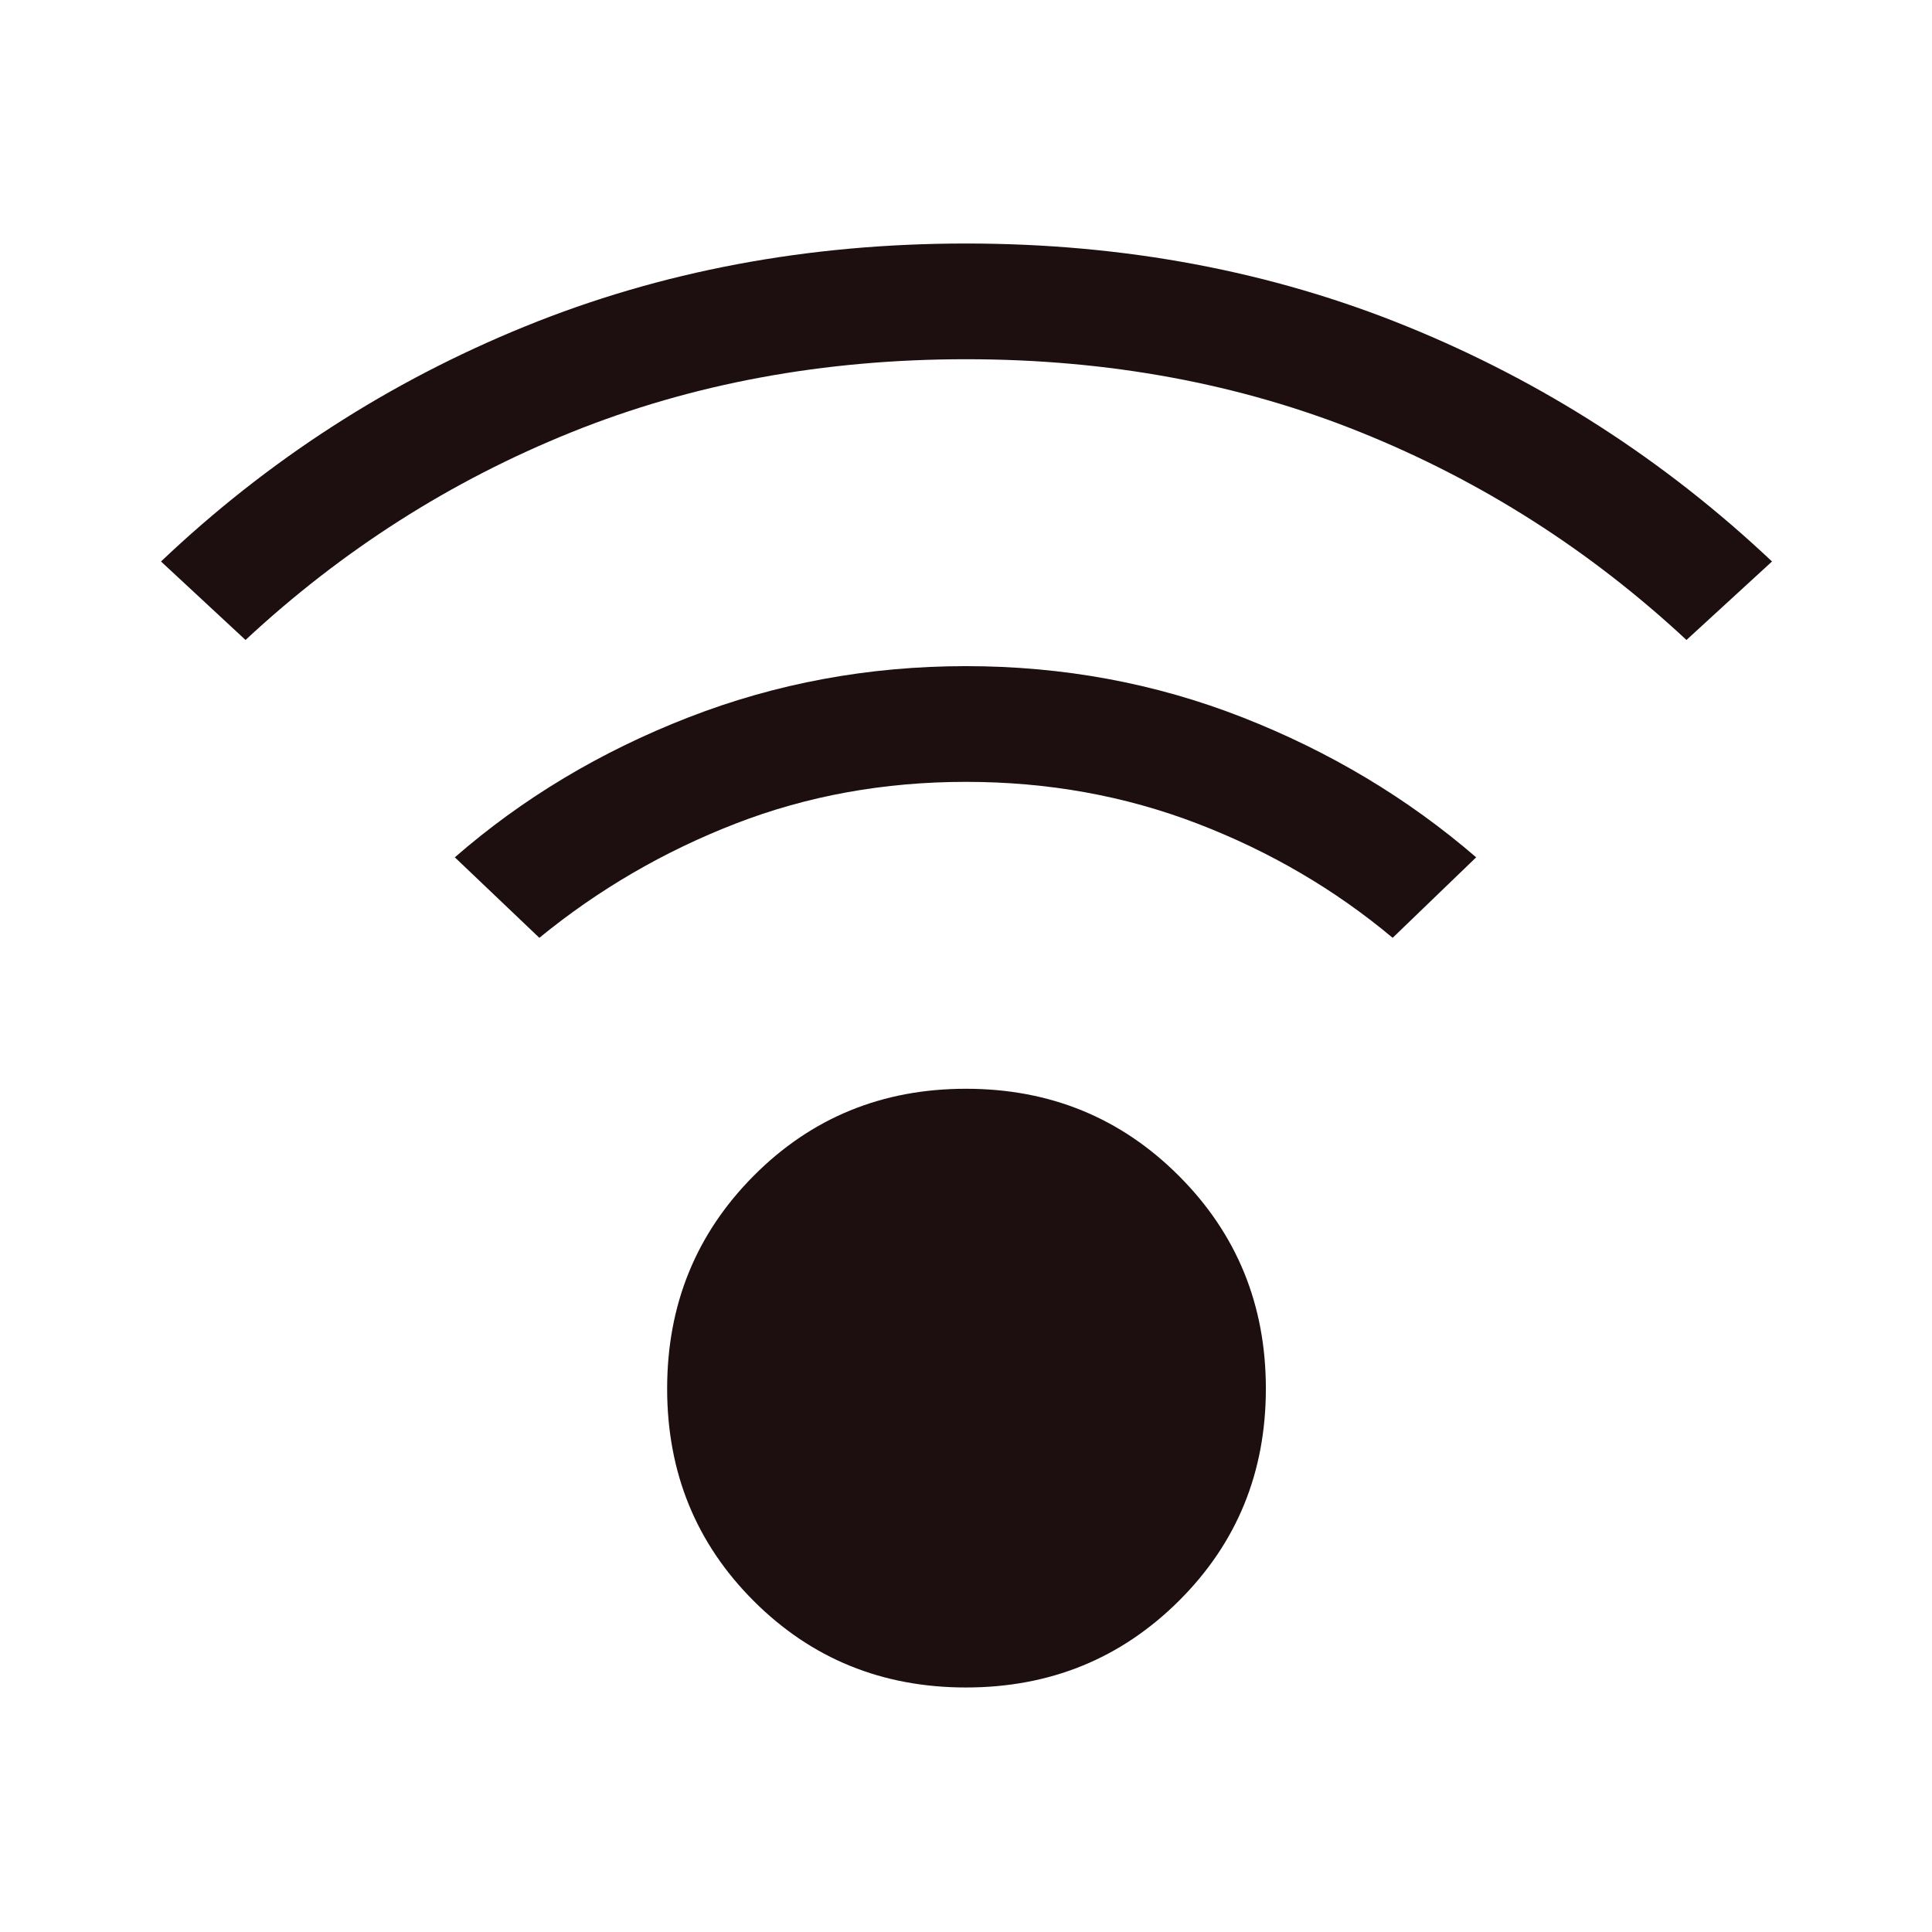
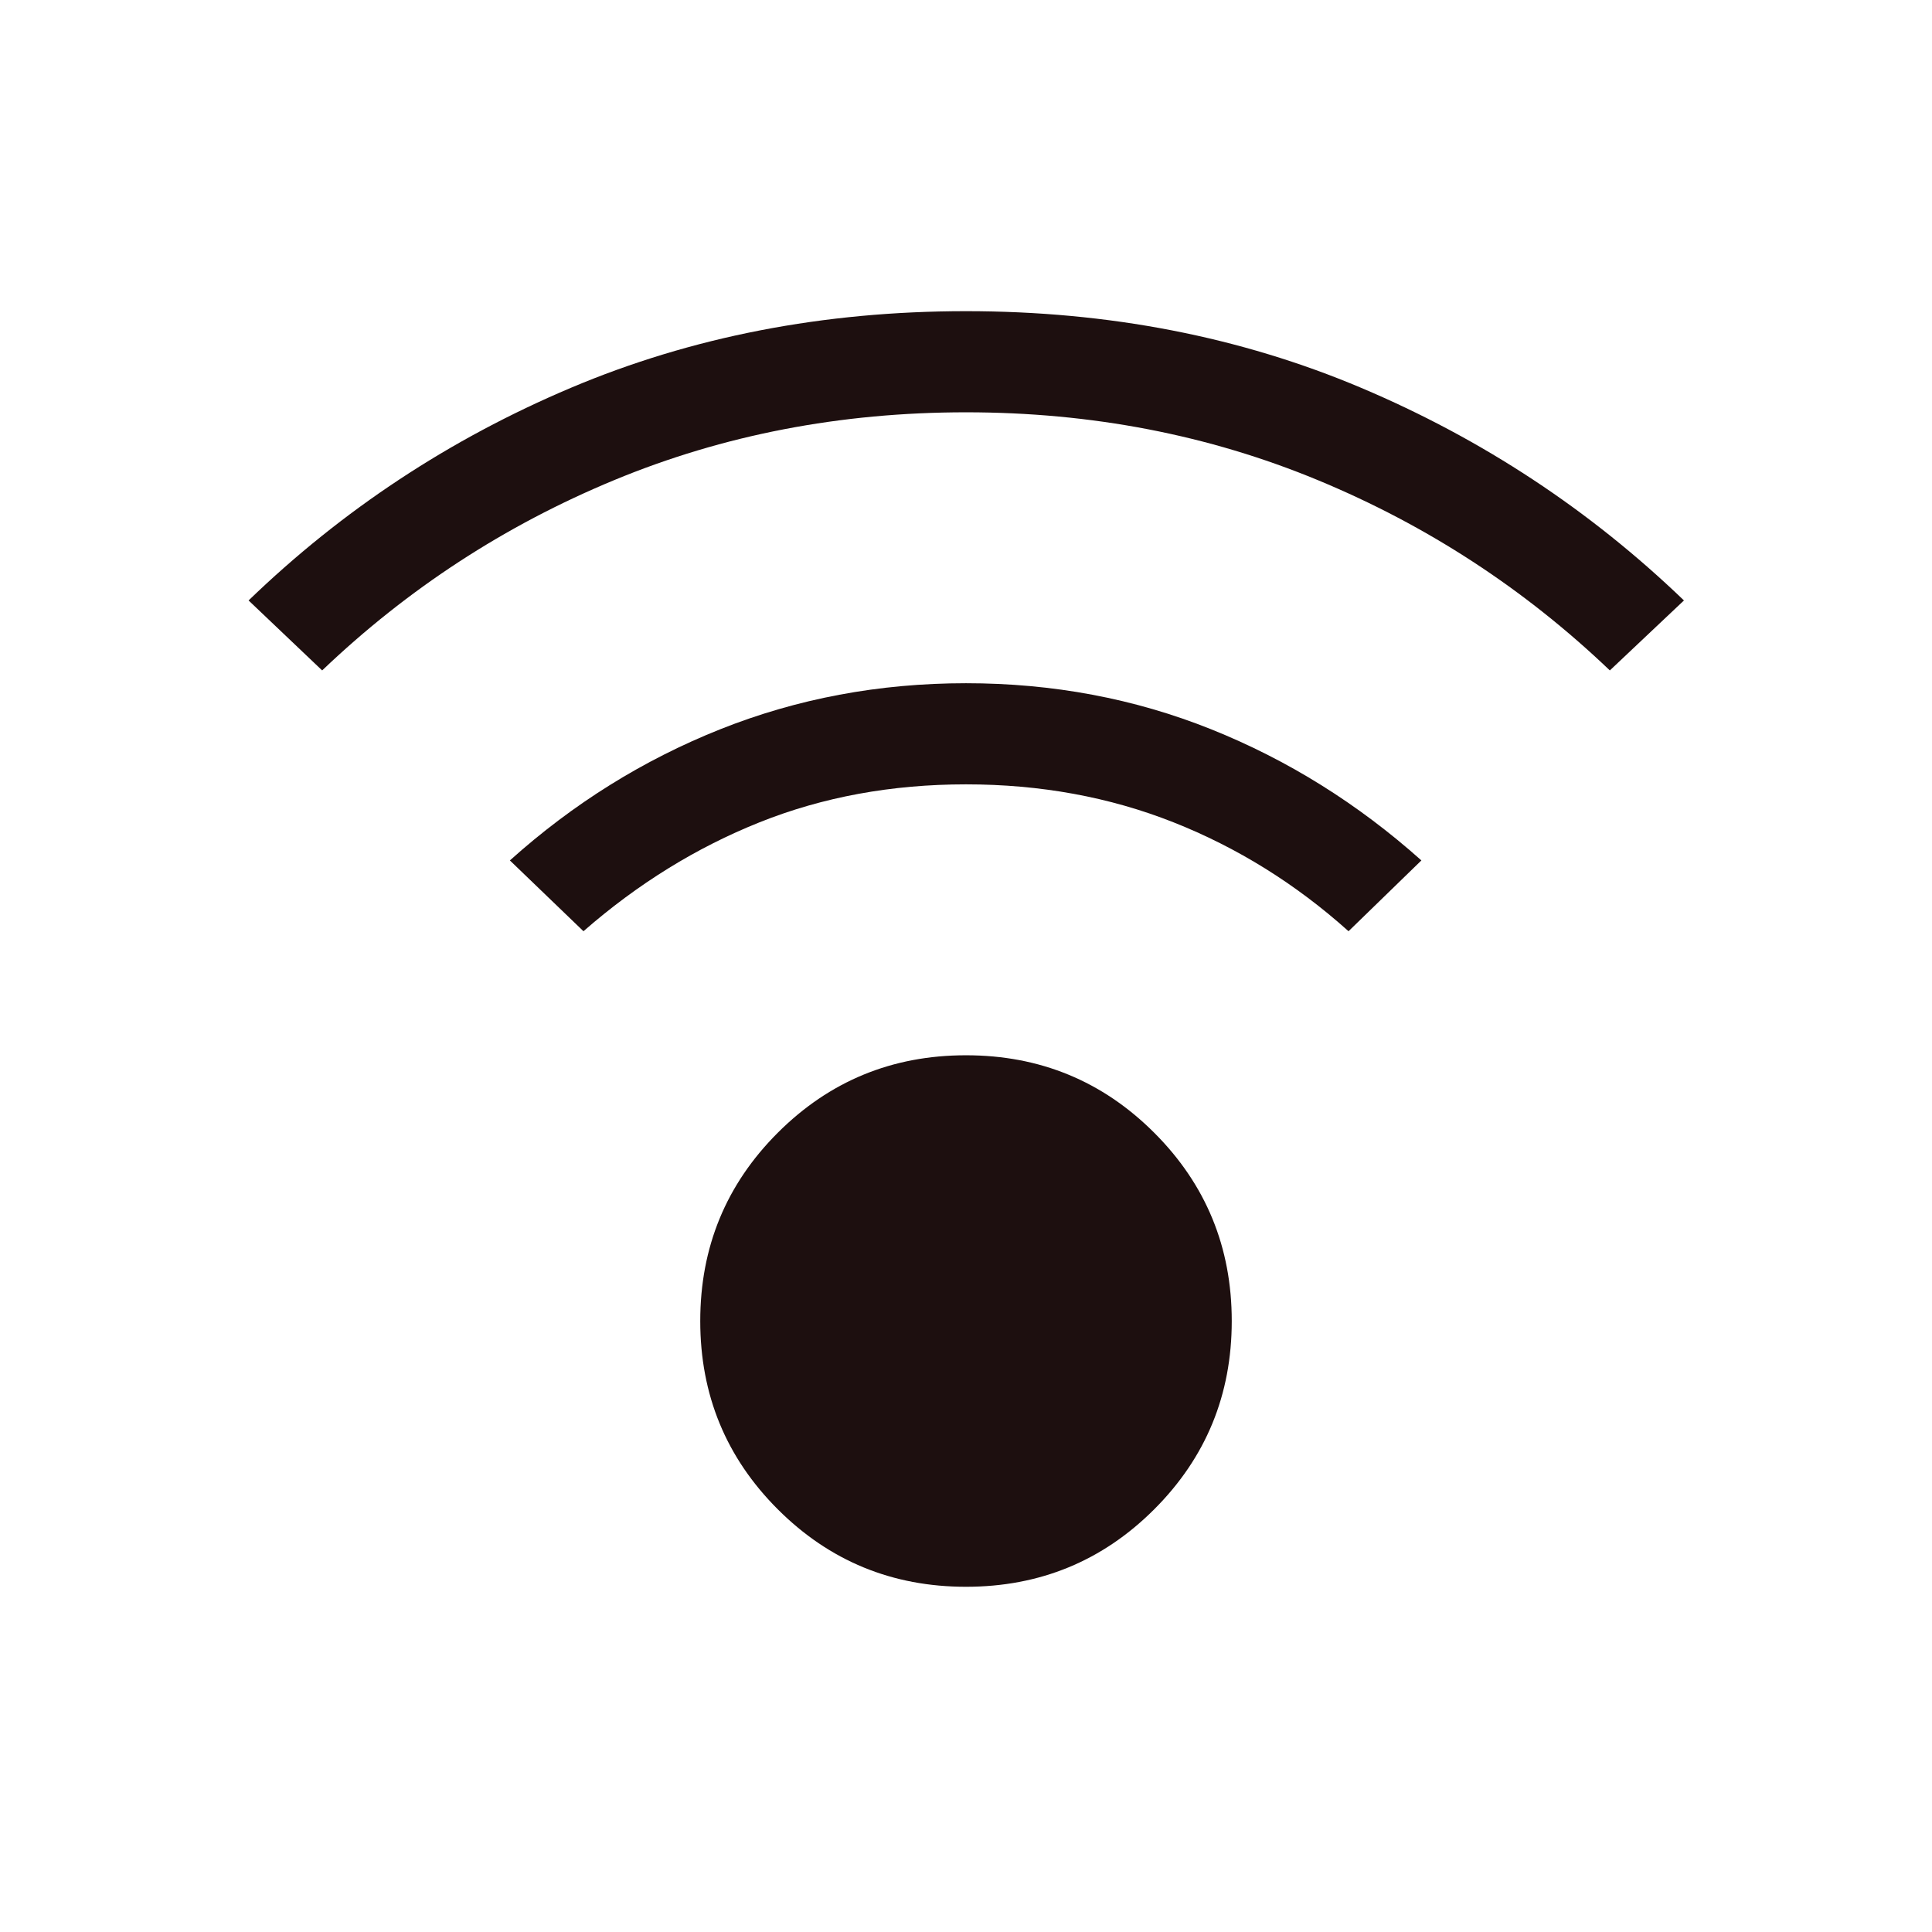
<svg xmlns="http://www.w3.org/2000/svg" height="24px" viewBox="0 -960 960 960" width="24px" fill="#1d0f0f">
-   <path d="M480-121.5q-62.5 0-105.5-43t-43-105.5q0-62.5 43-105.75T480-419q62.5 0 105.75 43.25T629-270q0 62.5-43.25 105.5T480-121.5ZM122-642l-42-39q79.5-75.5 180.75-116.75T480-839q118 0 219.25 41.25T880.5-681L838-642q-72-67-162-103.25T480-781.5q-106 0-196 36.25T122-642Zm570 148q-43-36-97-56.75T480-571.5q-61 0-114.5 20.75T268-494l-42-40q50.5-44 116-69.5T480-629q72.5 0 137.5 25.5t116 69.5L692-494Z" />
+   <path d="M480-171.54q-55.02 0-93.54-38.51-38.51-38.52-38.51-93.54 0-55.03 38.51-93.54 38.52-38.51 93.54-38.51t93.54 38.51q38.51 38.51 38.51 93.54 0 55.02-38.51 93.54-38.52 38.51-93.54 38.51ZM160.08-626.87l-36.56-34.77q69.94-67.51 160.08-105.63 90.14-38.11 196.4-38.11t196.4 38.11q90.14 38.12 160.34 105.63l-36.82 34.77q-63.72-60.85-145.08-94.55-81.35-33.71-174.84-33.71-93.49 0-174.84 33.71-81.36 33.7-145.08 94.55Zm510 129.59q-39.34-35.26-86.99-54.12-47.65-18.86-103.09-18.86-55.44 0-102.59 18.86-47.15 18.86-87.49 54.12l-36.56-35.18q47.13-42.31 104.55-65.18 57.42-22.87 122.09-22.87t121.78 22.87q57.12 22.87 104.5 65.18l-36.2 35.18Z" />
</svg>
